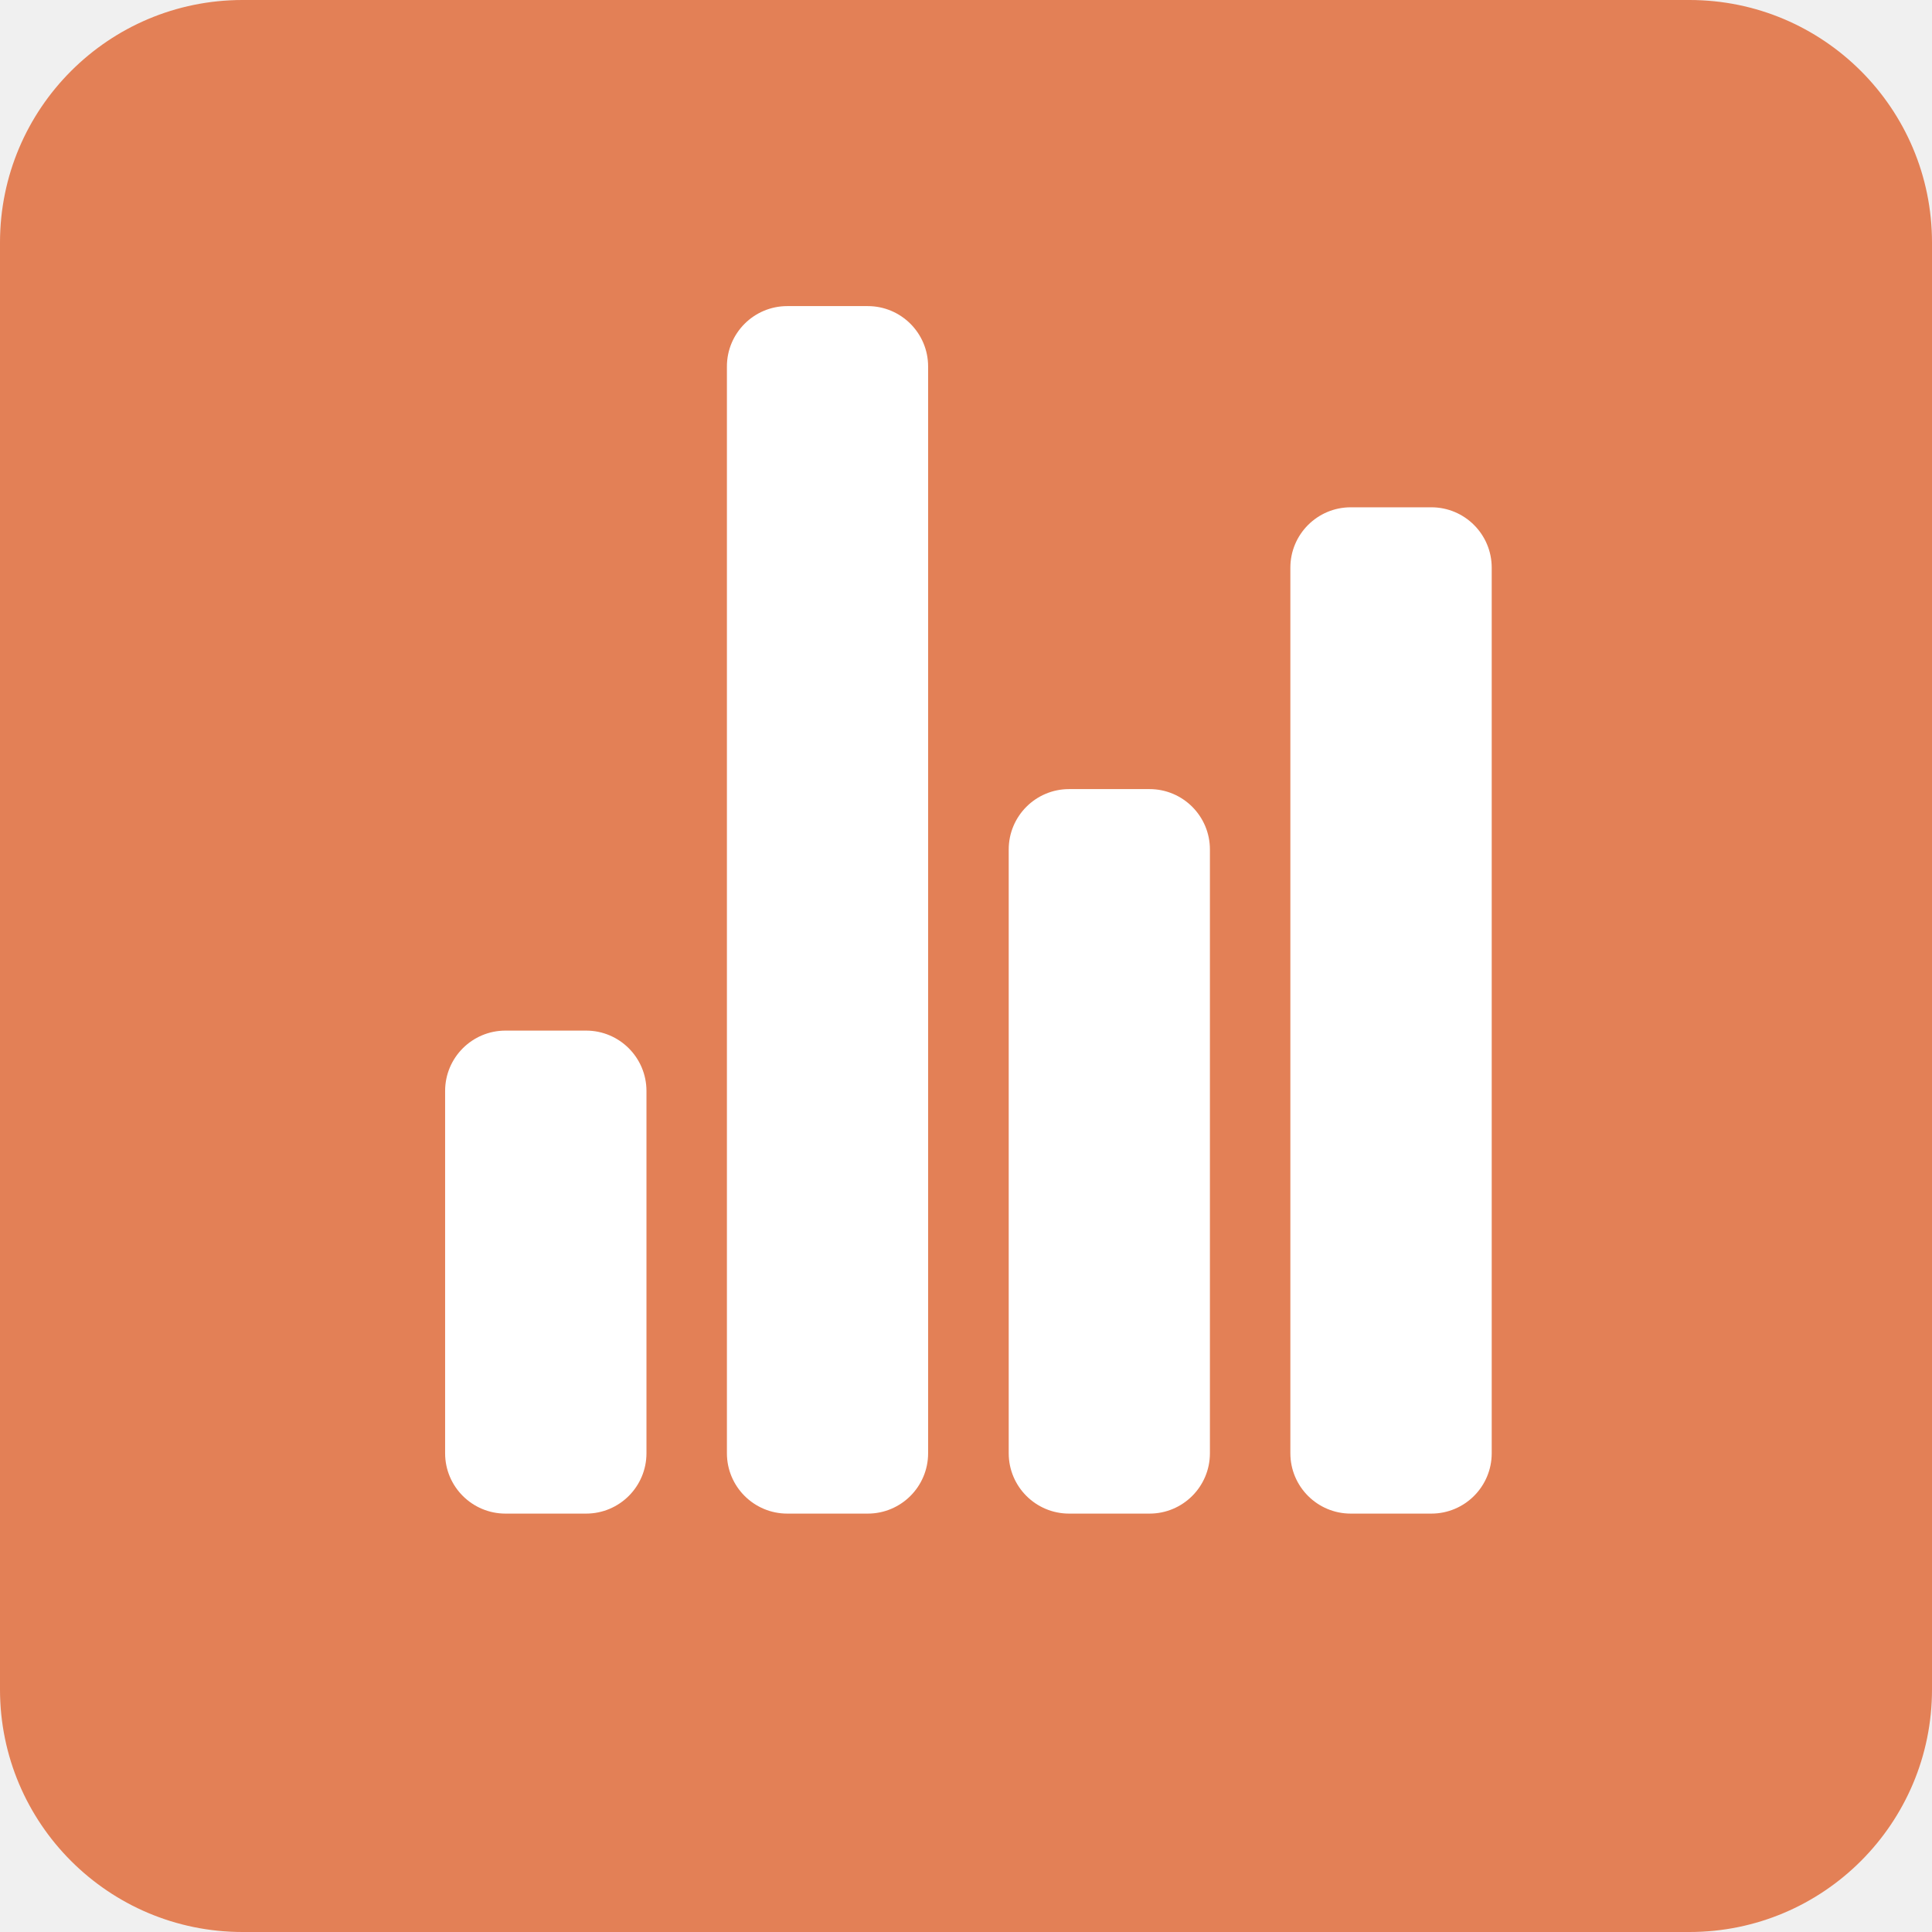
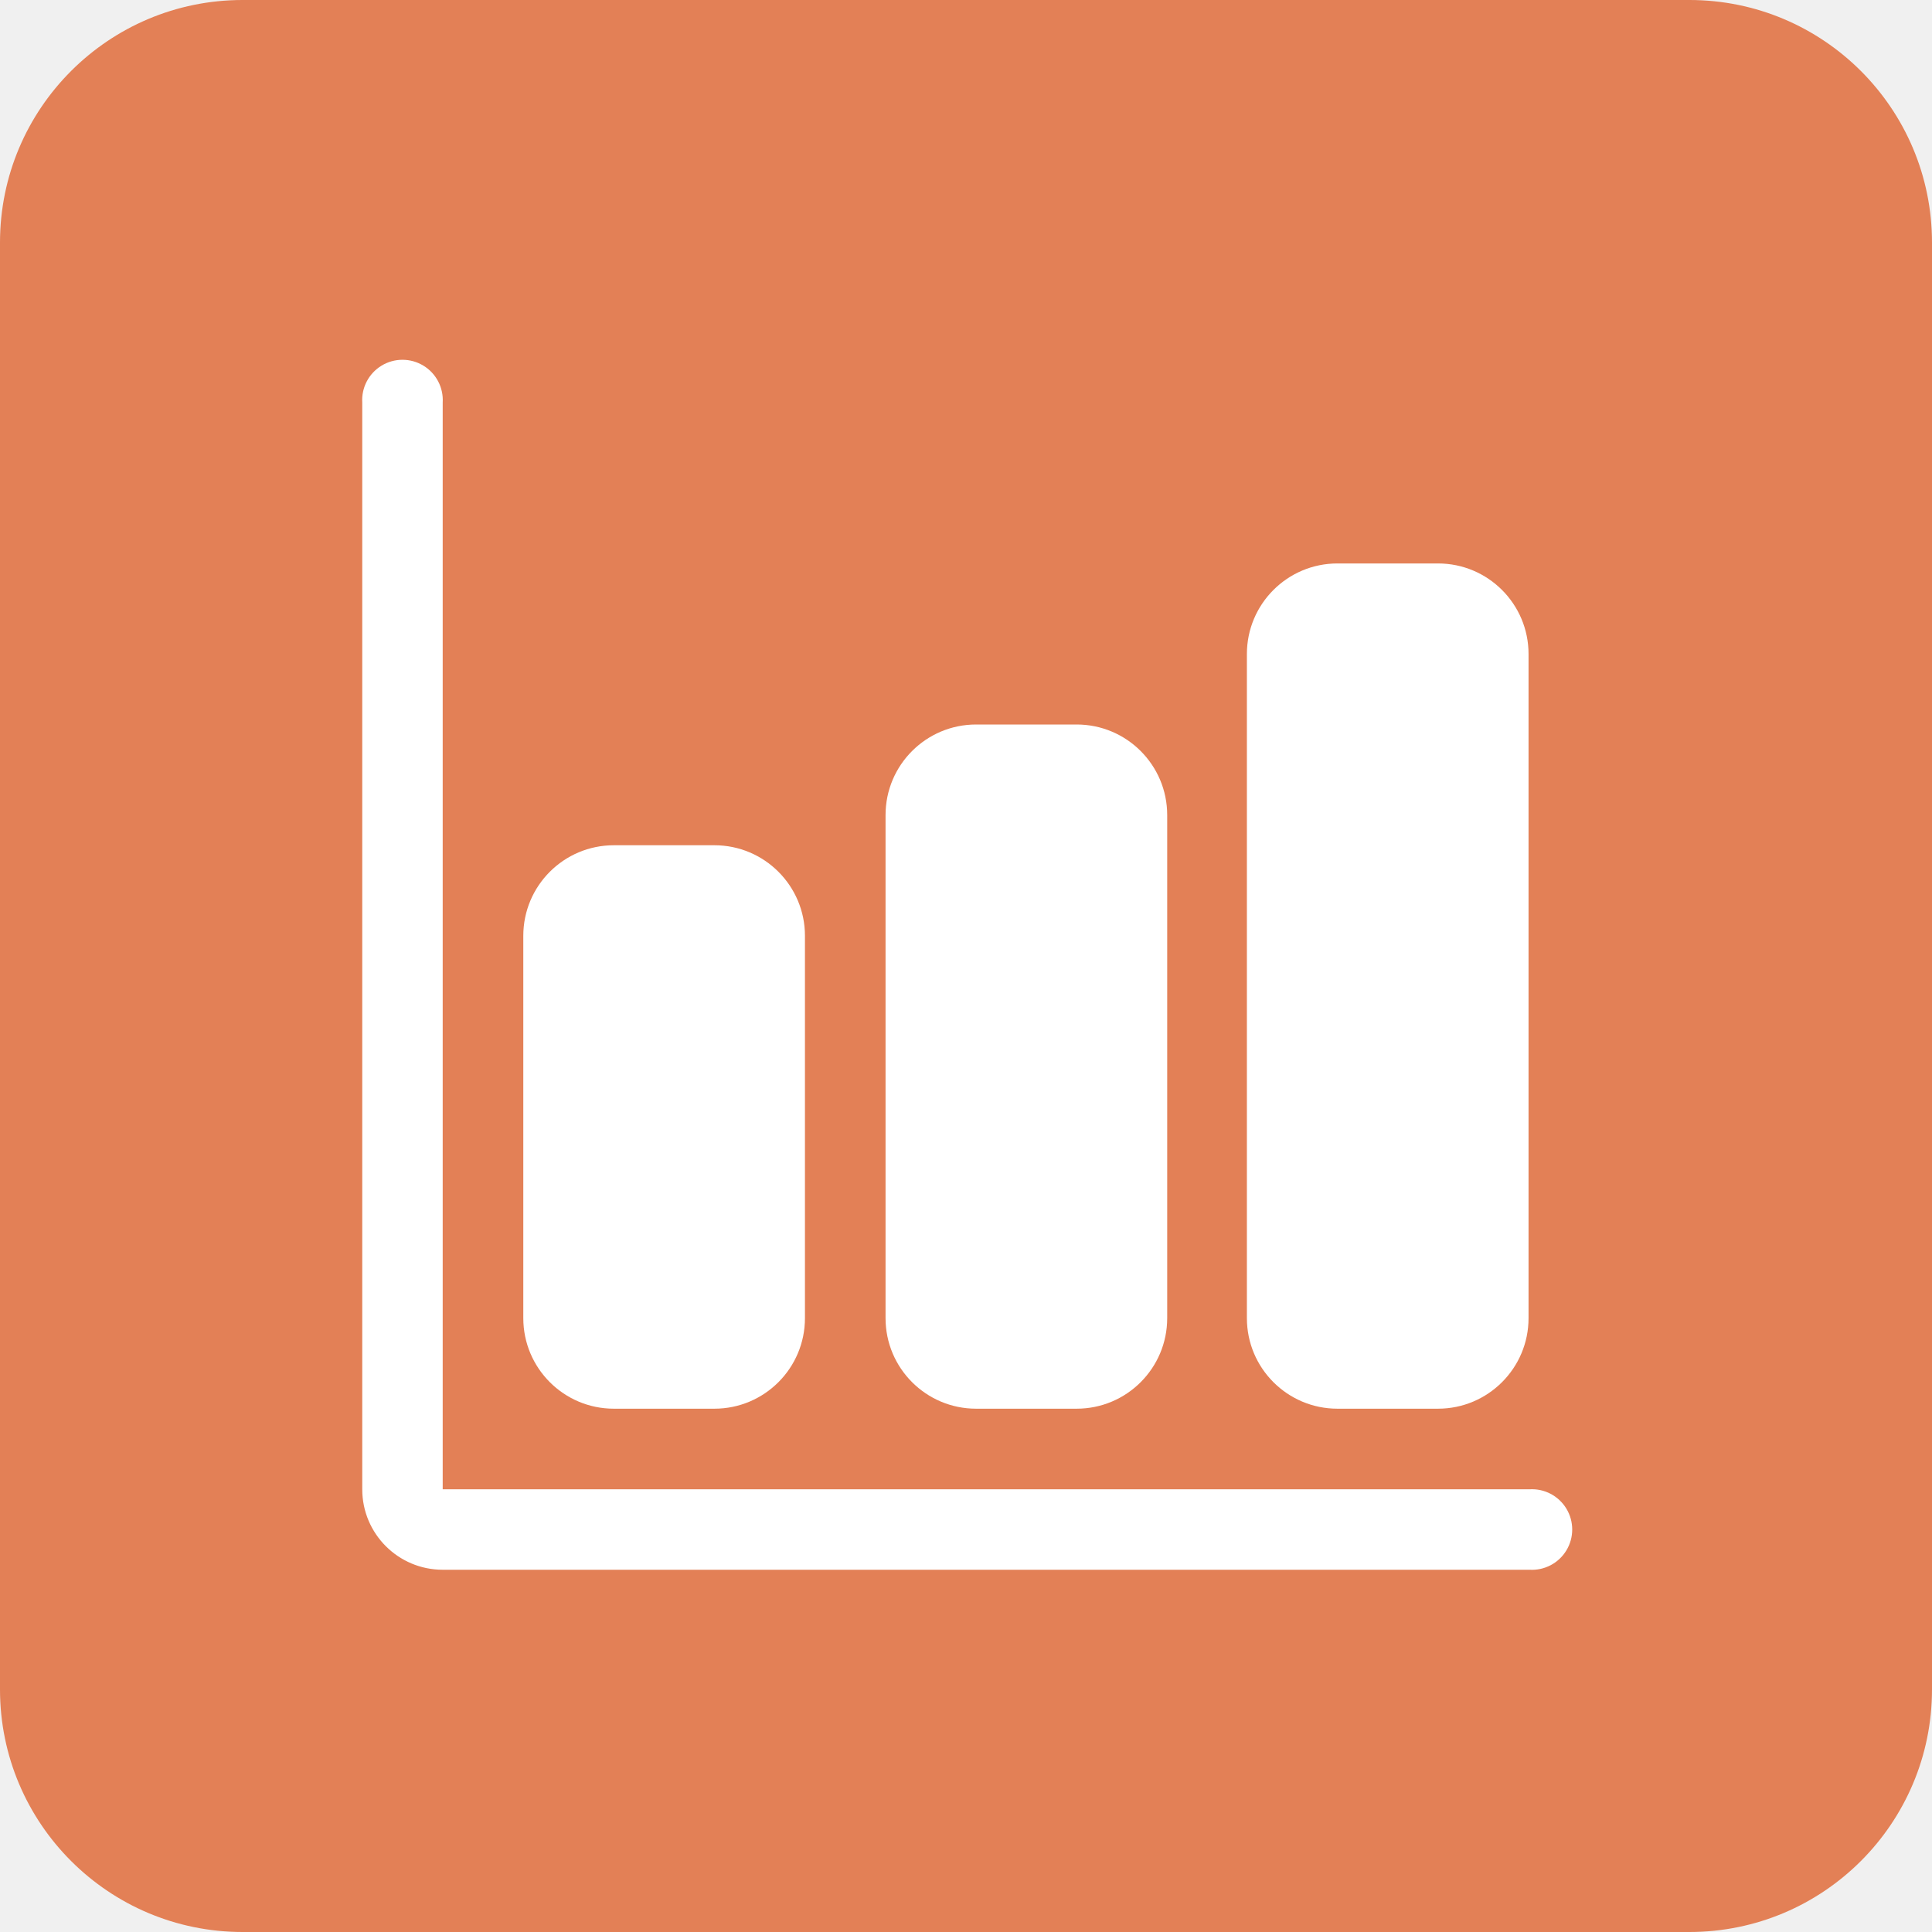
<svg xmlns="http://www.w3.org/2000/svg" viewBox="0 0 128 128">
  <defs>
    <style>.cls-1{fill:#e38056;}.cls-2{fill:#fff;}</style>
  </defs>
  <g id="Layer_2" data-name="Layer 2">
    <g id="Layer_1-2" data-name="Layer 1">
      <rect class="cls-1" width="128" height="128" rx="16.07" />
-       <path class="cls-2" d="M38.83,100.28H33.49a4,4,0,0,1-4-4v-24a4,4,0,0,1,4-4h5.34a4,4,0,0,1,4,4v24A4,4,0,0,1,38.83,100.28Z" />
-       <path class="cls-2" d="M76.16,100.28H70.83a4,4,0,0,1-4-4v-40a4,4,0,0,1,4-4h5.33a4,4,0,0,1,4,4v40A4,4,0,0,1,76.16,100.28Z" />
-       <path class="cls-2" d="M94.83,100.28H89.49a4,4,0,0,1-4-4V37.61a4,4,0,0,1,4-4h5.34a4,4,0,0,1,4,4V96.28A4,4,0,0,1,94.83,100.28Z" />
-       <path class="cls-2" d="M57.49,100.28H52.16a4,4,0,0,1-4-4v-72a4,4,0,0,1,4-4h5.33a4,4,0,0,1,4,4v72A4,4,0,0,1,57.49,100.28Z" />
+       <path class="cls-2" d="M101.33,104h-72A5.33,5.33,0,0,1,24,98.67v-72a2.67,2.67,0,1,1,5.33,0v72h72a2.67,2.67,0,1,1,0,5.33Z" />
+       <path class="cls-2" d="M47.33,93.33H40.67a6,6,0,0,1-6-6V62a6,6,0,0,1,6-6h6.66a6,6,0,0,1,6,6V87.33A6,6,0,0,1,47.33,93.33Z" />
+       <path class="cls-2" d="M71.33,93.33H64.67a6,6,0,0,1-6-6V54a6,6,0,0,1,6-6h6.66a6,6,0,0,1,6,6V87.33A6,6,0,0,1,71.33,93.33Z" />
+       <path class="cls-2" d="M95.27,93.33H88.61a6,6,0,0,1-6-6v-44a6,6,0,0,1,6-6h6.66a6,6,0,0,1,6,6v44A6,6,0,0,1,95.27,93.33Z" />
    </g>
  </g>
</svg>
